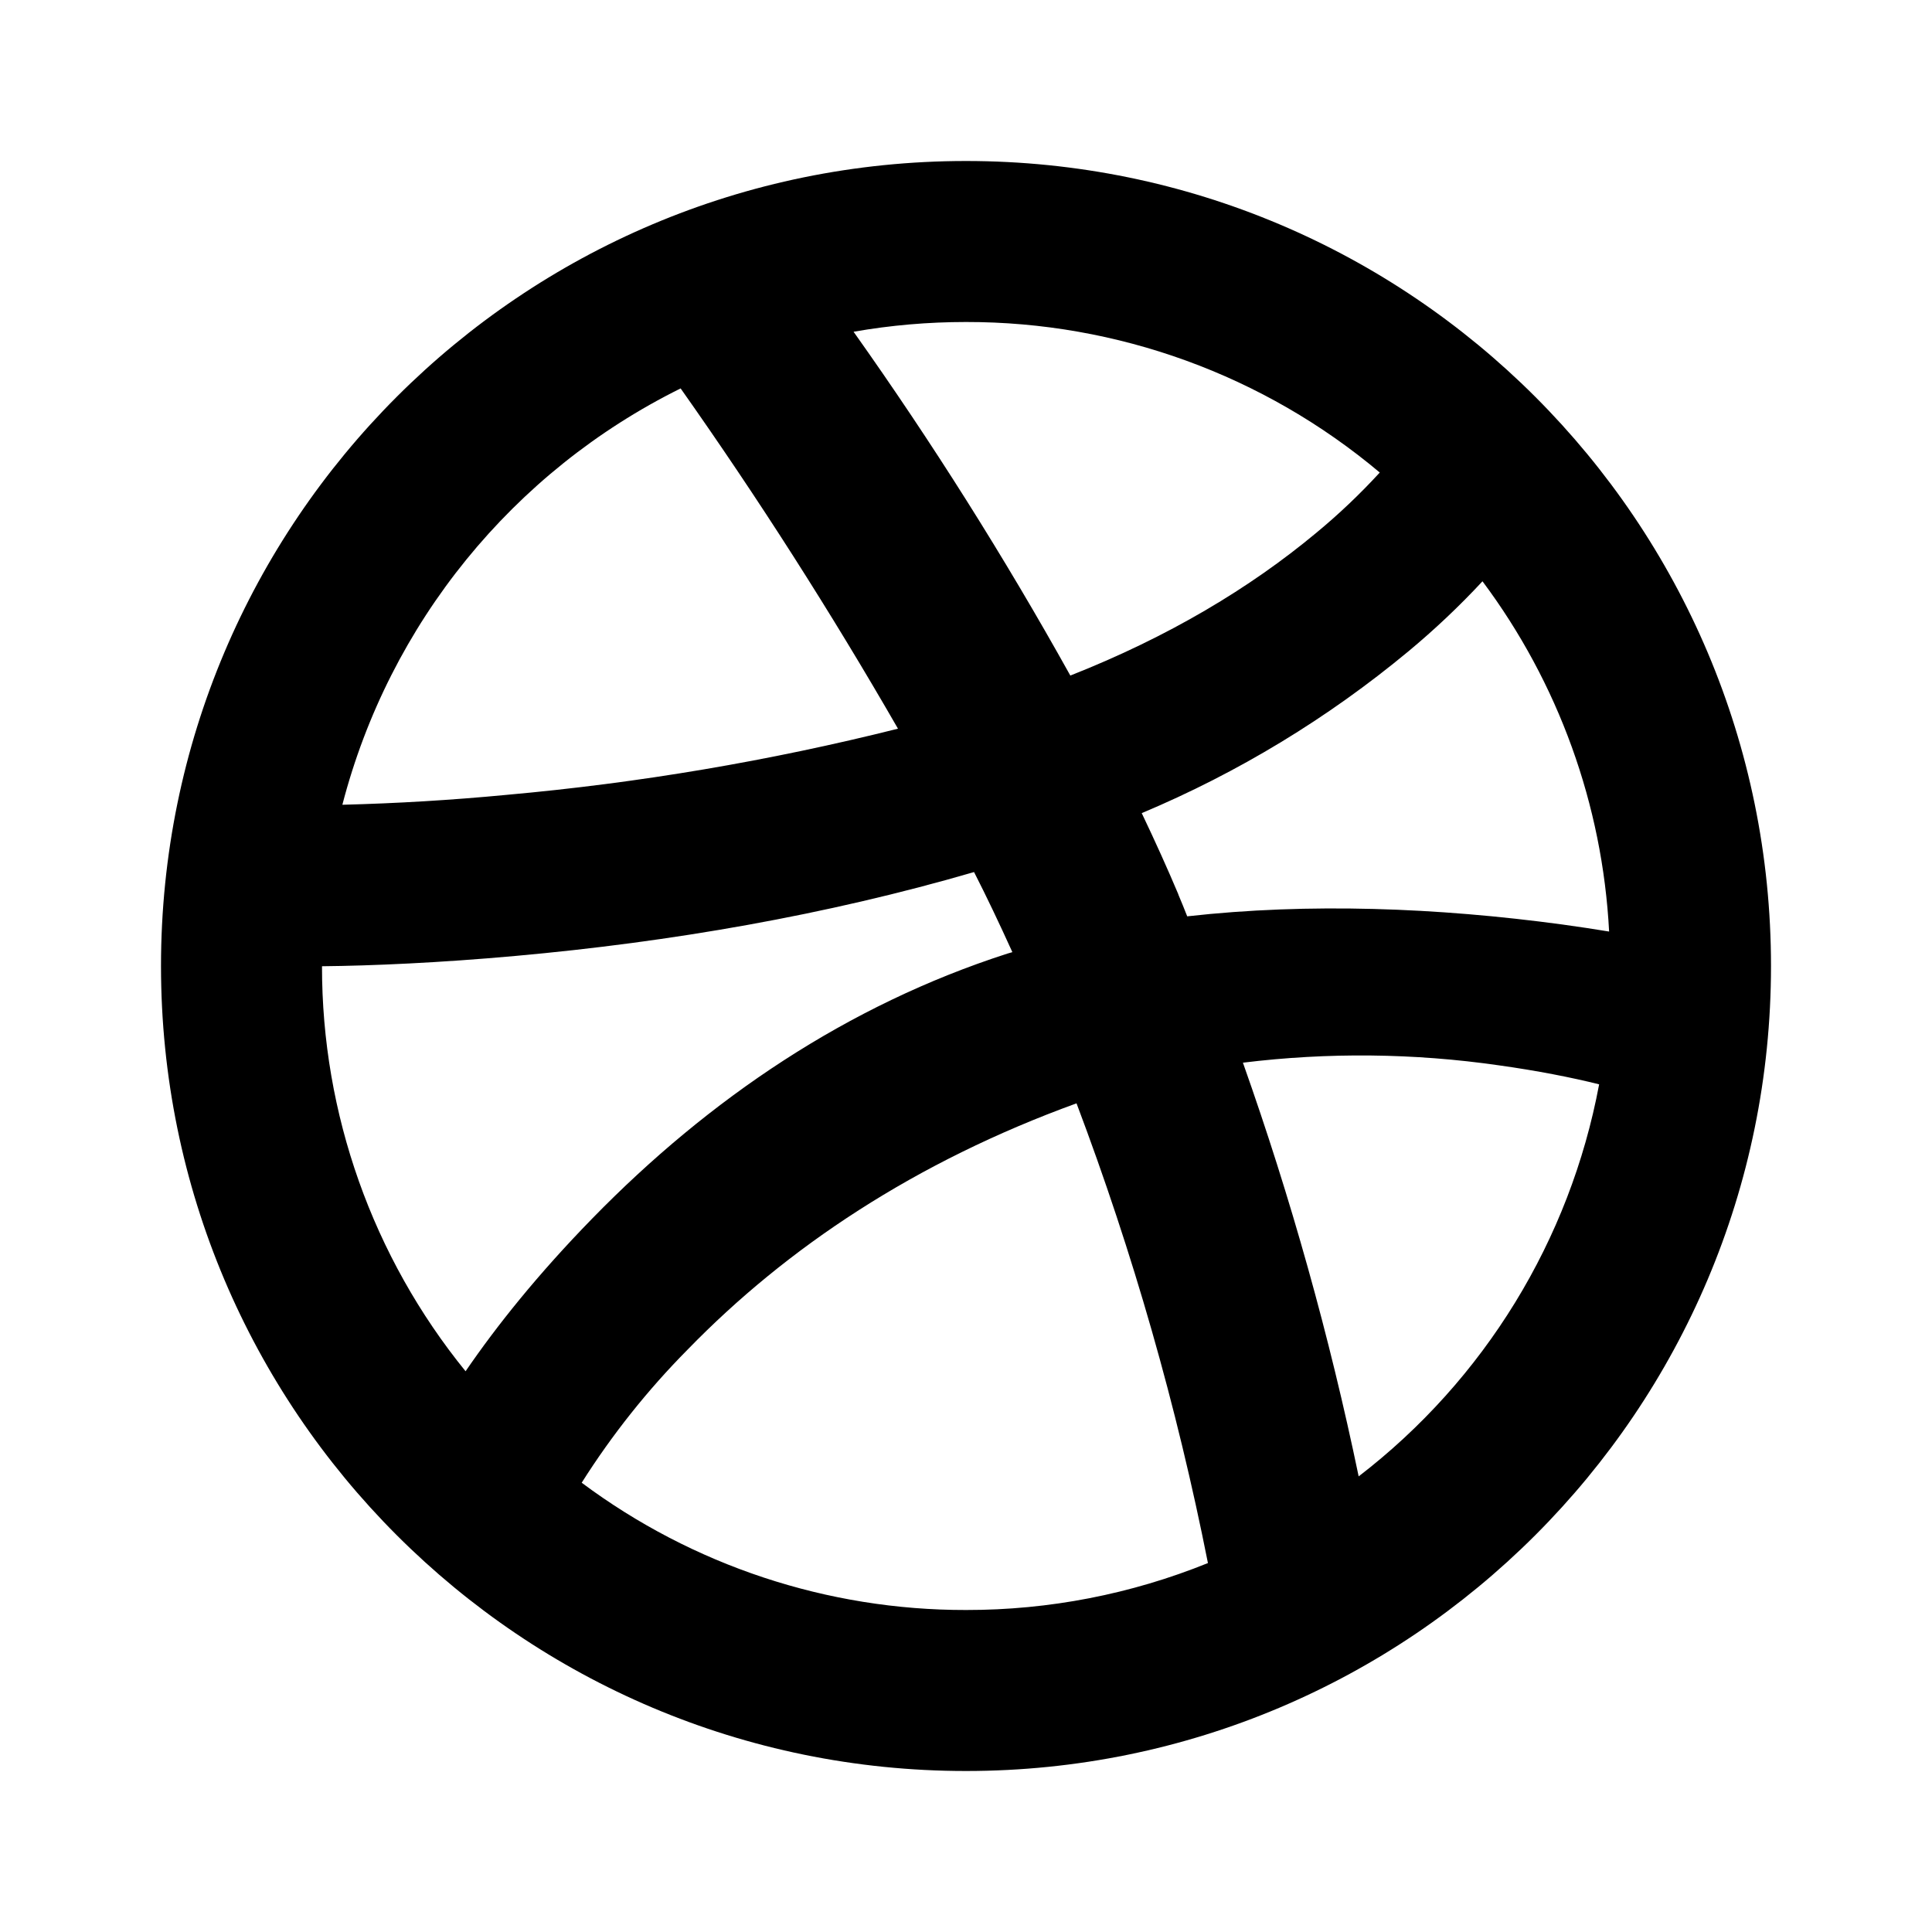
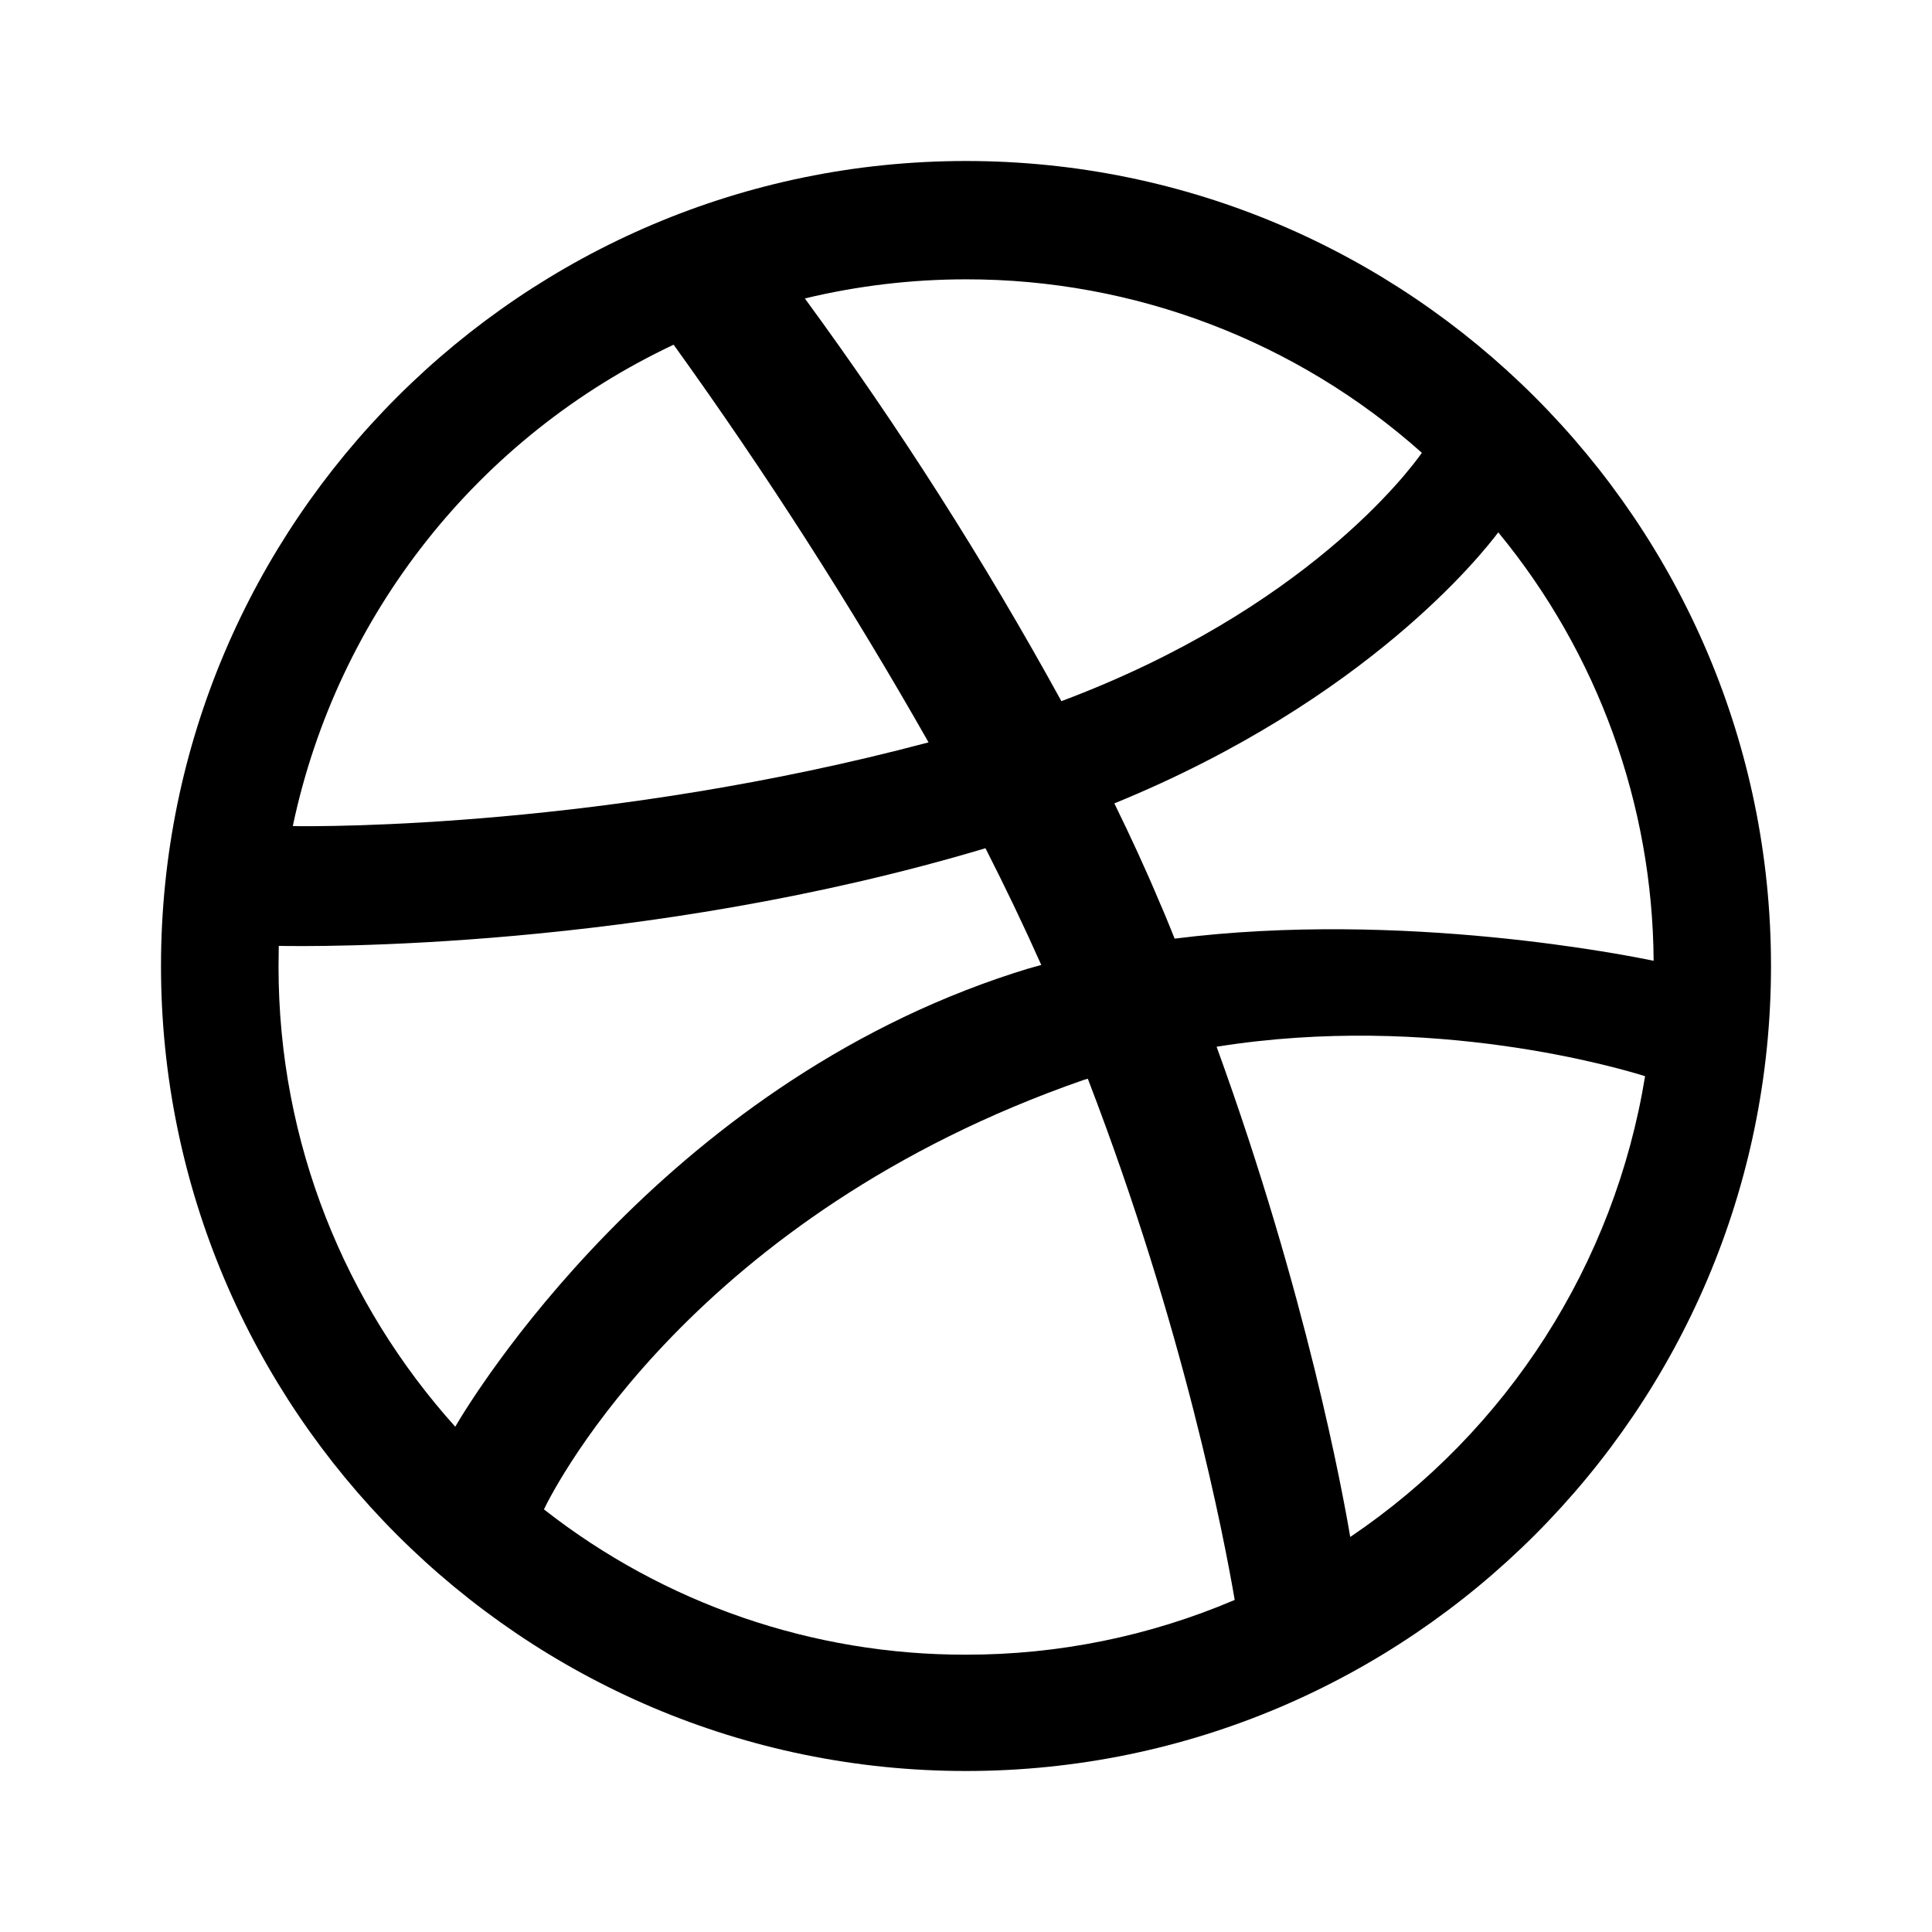
<svg xmlns="http://www.w3.org/2000/svg" width="24" height="24" viewBox="0 0 24 24">
-   <path d="M19.989 11.572a7.96 7.96 0 0 0-1.573-4.351c-.288.31-.595.6-.92.87-1 .83-2.115 1.507-3.313 2.01.167.35.32.689.455 1.009v.003c.038.09.075.18.11.27 1.514-.17 3.11-.108 4.657.101.206.028.4.058.584.088zm-9.385-7.45a46.175 46.175 0 0 1 2.692 4.27c1.223-.482 2.234-1.09 3.048-1.767.283-.233.548-.485.796-.755A7.968 7.968 0 0 0 12 4c-.468 0-.935.04-1.396.121v.001zM4.253 9.997a29.21 29.21 0 0 0 2.04-.123 31.53 31.53 0 0 0 4.862-.822 54.369 54.369 0 0 0-2.7-4.227 8.018 8.018 0 0 0-4.202 5.172zm1.53 7.038c.388-.567.898-1.205 1.575-1.899 1.454-1.49 3.17-2.65 5.156-3.29l.062-.018c-.165-.364-.32-.689-.476-.995-1.836.535-3.77.869-5.697 1.042-.94.085-1.783.122-2.403.128a7.967 7.967 0 0 0 1.784 5.032h-.001zm9.222 2.38a35.945 35.945 0 0 0-1.632-5.709c-2.002.727-3.597 1.79-4.83 3.058a9.77 9.77 0 0 0-1.317 1.655A7.964 7.964 0 0 0 12 20a7.976 7.976 0 0 0 3.005-.583v-.002zm1.873-1.075a7.998 7.998 0 0 0 2.987-4.87c-.34-.085-.771-.17-1.245-.236a12.02 12.02 0 0 0-3.18-.033 39.36 39.36 0 0 1 1.438 5.14v-.001zM12 22C6.477 22 2 17.523 2 12S6.477 2 12 2s10 4.477 10 10-4.477 10-10 10z" />
+   <path d="M12 22C6.487 22 2 17.512 2 12 2 6.487 6.487 2 12 2c5.512 0 10 4.487 10 10 0 5.512-4.488 10-10 10zm8.433-8.632c-.291-.091-2.641-.794-5.32-.365 1.117 3.07 1.573 5.57 1.66 6.09a8.567 8.567 0 0 0 3.663-5.725h-.003zm-5.095 6.507c-.128-.75-.625-3.36-1.825-6.475l-.056.017c-4.825 1.679-6.55 5.02-6.7 5.333A8.468 8.468 0 0 0 12 20.555a8.48 8.48 0 0 0 3.333-.678l.005-.002zm-9.684-2.15c.194-.333 2.538-4.213 6.944-5.638.112-.037.224-.07.337-.1-.217-.487-.45-.972-.693-1.45-4.267 1.275-8.404 1.221-8.779 1.213l-.003.26c0 2.194.832 4.197 2.195 5.713v.002zm-2.016-7.463c.383.007 3.902.022 7.897-1.04a54.56 54.56 0 0 0-3.167-4.94 8.563 8.563 0 0 0-4.73 5.976v.005zM10 3.71a45.577 45.577 0 0 1 3.185 5c3.037-1.138 4.325-2.867 4.478-3.085A8.491 8.491 0 0 0 12 3.47a8.56 8.56 0 0 0-2 .237v.003zm8.613 2.902C18.43 6.854 17 8.69 13.843 9.98c.2.409.391.821.566 1.239.067.15.125.3.183.441 2.842-.358 5.667.217 5.95.275a8.453 8.453 0 0 0-1.925-5.316l-.005-.006z" />
</svg>
